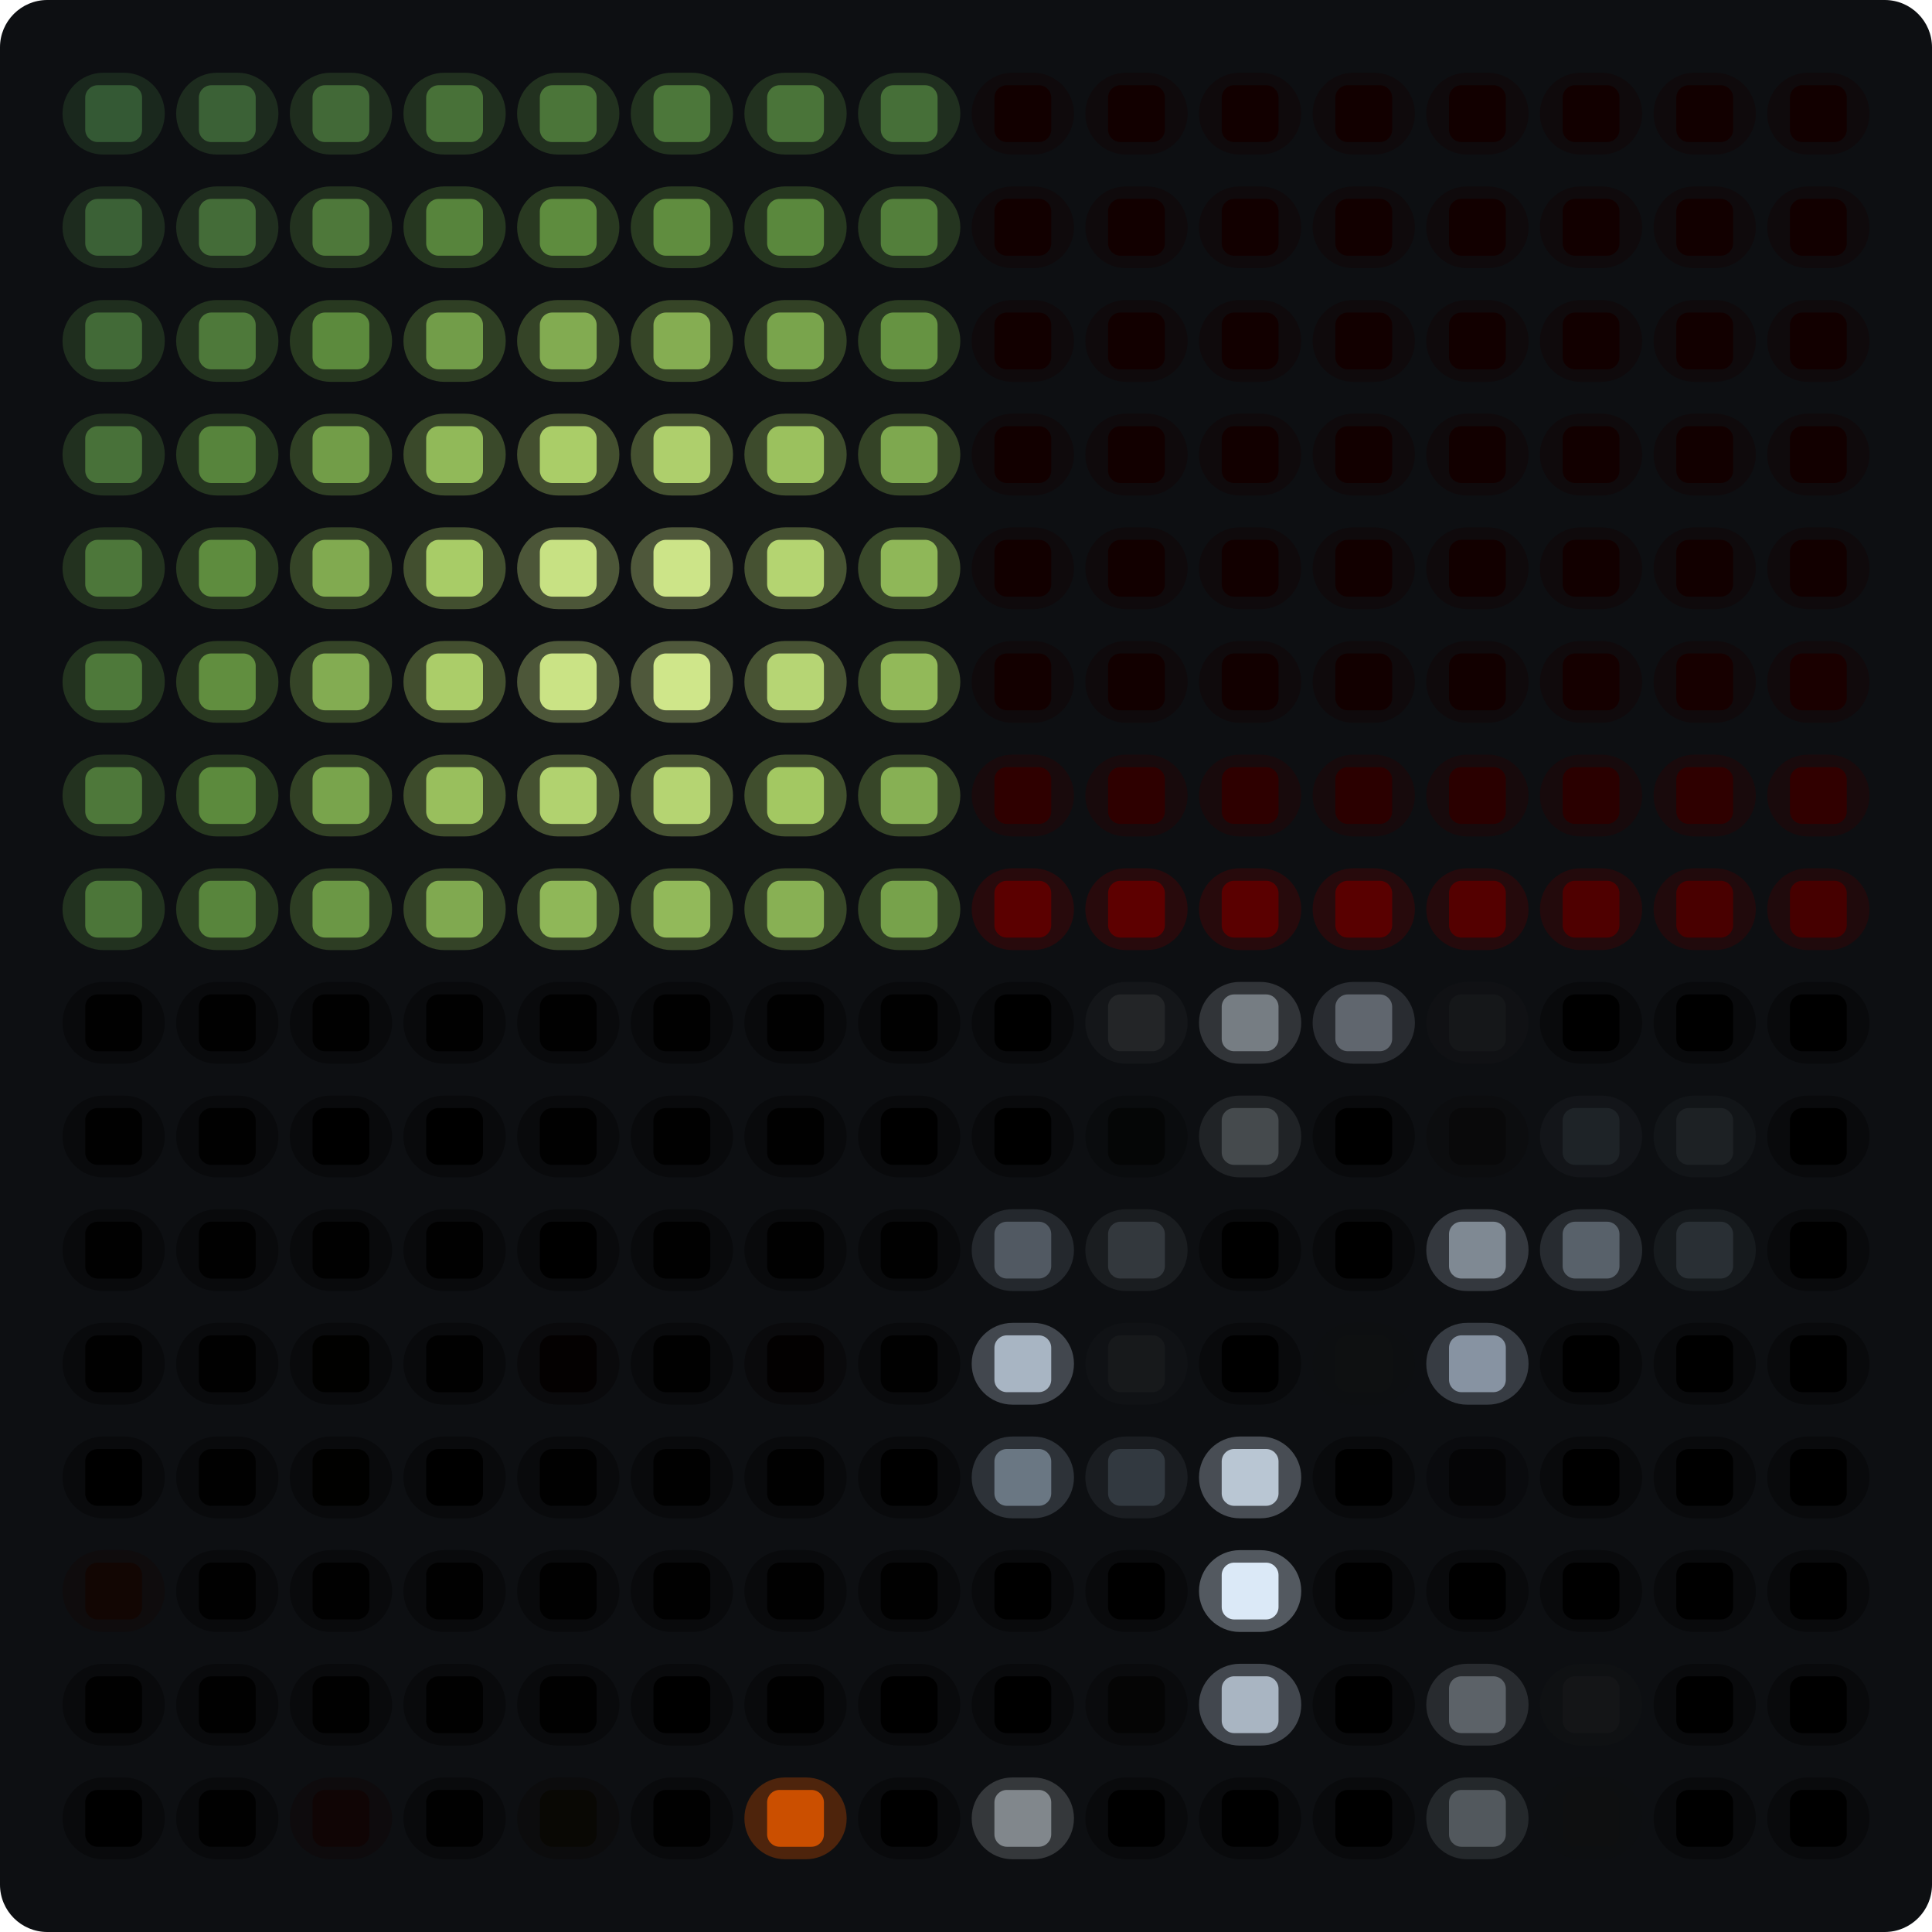
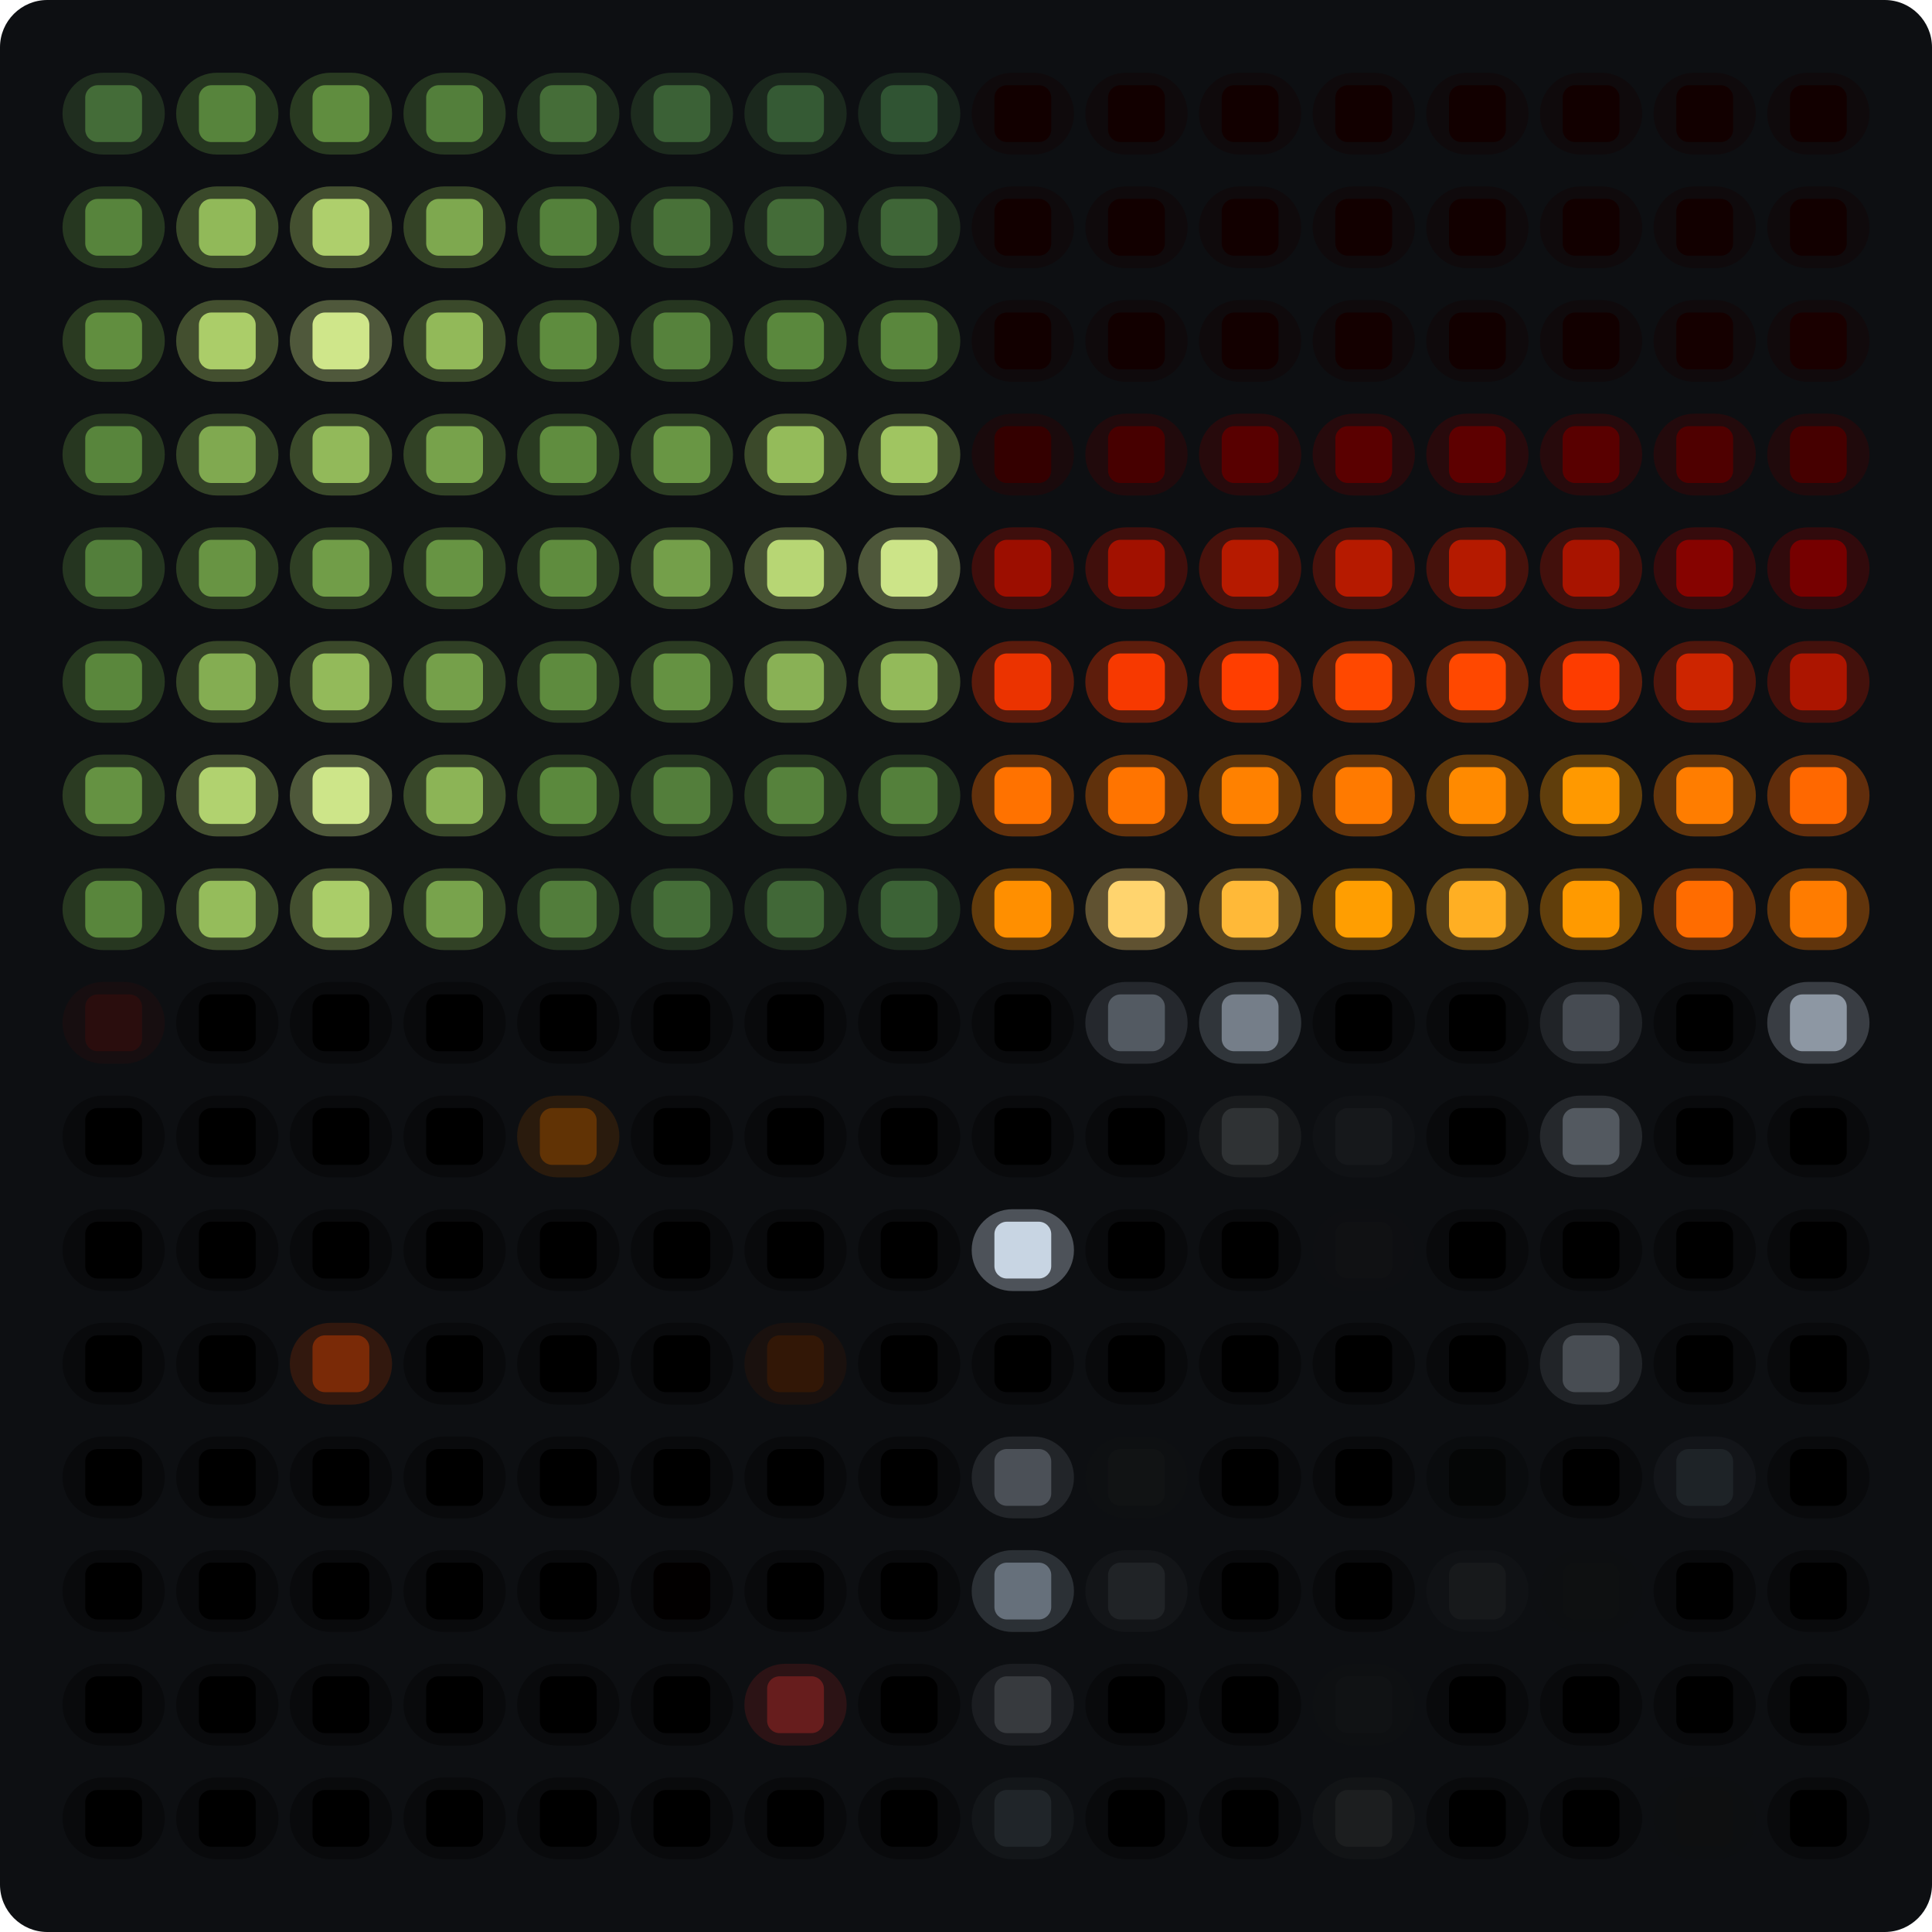
<svg xmlns="http://www.w3.org/2000/svg" viewBox="0 0 408 408" width="408" height="408" role="img" aria-label="Evaluated output from the Zones example graph">
  <rect width="408" height="408" rx="10" fill="#0d0f12" />
  <defs>
    <g id="lamp-12.00x12.00">
      <rect x="-4.80" y="-2.64" width="21.60" height="17.28" rx="8.64" fill-opacity="0.34" />
      <rect width="12.00" height="12.00" rx="2.64" />
    </g>
  </defs>
-   <use href="#lamp-12.00x12.00" x="18.00" y="18.00" fill="rgb(52,89,52)" />
-   <use href="#lamp-12.00x12.00" x="42.00" y="18.00" fill="rgb(59,97,54)" />
-   <use href="#lamp-12.00x12.00" x="66.00" y="18.00" fill="rgb(66,105,55)" />
-   <use href="#lamp-12.00x12.00" x="90.00" y="18.00" fill="rgb(72,113,56)" />
-   <use href="#lamp-12.00x12.00" x="114.00" y="18.00" fill="rgb(75,117,57)" />
-   <use href="#lamp-12.00x12.00" x="138.00" y="18.00" fill="rgb(76,119,58)" />
-   <use href="#lamp-12.00x12.00" x="162.00" y="18.00" fill="rgb(74,116,57)" />
-   <use href="#lamp-12.00x12.00" x="186.00" y="18.00" fill="rgb(70,111,56)" />
+   <use href="#lamp-12.00x12.00" x="18.00" y="18.00" fill="rgb(68,108,56)" />
+   <use href="#lamp-12.00x12.00" x="42.00" y="18.00" fill="rgb(87,132,60)" />
+   <use href="#lamp-12.00x12.00" x="66.00" y="18.00" fill="rgb(96,141,63)" />
+   <use href="#lamp-12.00x12.00" x="90.00" y="18.00" fill="rgb(83,127,59)" />
+   <use href="#lamp-12.00x12.00" x="114.00" y="18.00" fill="rgb(69,109,56)" />
+   <use href="#lamp-12.00x12.00" x="138.00" y="18.00" fill="rgb(59,97,54)" />
+   <use href="#lamp-12.00x12.00" x="162.00" y="18.00" fill="rgb(53,90,52)" />
+   <use href="#lamp-12.00x12.00" x="186.00" y="18.00" fill="rgb(48,84,51)" />
  <use href="#lamp-12.00x12.00" x="210.00" y="18.00" fill="rgb(18,0,0)" />
  <use href="#lamp-12.00x12.00" x="234.00" y="18.00" fill="rgb(18,0,0)" />
  <use href="#lamp-12.00x12.00" x="258.00" y="18.00" fill="rgb(18,0,0)" />
  <use href="#lamp-12.00x12.00" x="282.00" y="18.00" fill="rgb(18,0,0)" />
  <use href="#lamp-12.00x12.00" x="306.00" y="18.00" fill="rgb(18,0,0)" />
  <use href="#lamp-12.00x12.00" x="330.00" y="18.00" fill="rgb(18,0,0)" />
  <use href="#lamp-12.00x12.00" x="354.00" y="18.00" fill="rgb(18,0,0)" />
  <use href="#lamp-12.00x12.00" x="378.00" y="18.00" fill="rgb(18,0,0)" />
-   <use href="#lamp-12.00x12.00" x="18.00" y="42.00" fill="rgb(59,97,54)" />
-   <use href="#lamp-12.00x12.00" x="42.00" y="42.00" fill="rgb(68,108,56)" />
-   <use href="#lamp-12.00x12.00" x="66.00" y="42.00" fill="rgb(78,120,58)" />
-   <use href="#lamp-12.00x12.00" x="90.00" y="42.00" fill="rgb(87,132,60)" />
-   <use href="#lamp-12.00x12.00" x="114.00" y="42.00" fill="rgb(94,140,62)" />
-   <use href="#lamp-12.00x12.00" x="138.00" y="42.00" fill="rgb(96,141,63)" />
-   <use href="#lamp-12.00x12.00" x="162.00" y="42.00" fill="rgb(90,136,61)" />
-   <use href="#lamp-12.00x12.00" x="186.00" y="42.00" fill="rgb(83,127,59)" />
+   <use href="#lamp-12.00x12.00" x="18.00" y="42.00" fill="rgb(87,132,60)" />
+   <use href="#lamp-12.00x12.00" x="42.00" y="42.00" fill="rgb(145,185,89)" />
+   <use href="#lamp-12.00x12.00" x="66.00" y="42.00" fill="rgb(174,207,108)" />
+   <use href="#lamp-12.00x12.00" x="90.00" y="42.00" fill="rgb(126,168,79)" />
+   <use href="#lamp-12.00x12.00" x="114.00" y="42.00" fill="rgb(84,129,59)" />
+   <use href="#lamp-12.00x12.00" x="138.00" y="42.00" fill="rgb(72,113,56)" />
+   <use href="#lamp-12.00x12.00" x="162.00" y="42.00" fill="rgb(68,108,56)" />
+   <use href="#lamp-12.00x12.00" x="186.00" y="42.00" fill="rgb(63,102,55)" />
  <use href="#lamp-12.00x12.00" x="210.00" y="42.00" fill="rgb(18,0,0)" />
  <use href="#lamp-12.00x12.00" x="234.00" y="42.00" fill="rgb(18,0,0)" />
  <use href="#lamp-12.00x12.00" x="258.00" y="42.00" fill="rgb(18,0,0)" />
  <use href="#lamp-12.00x12.00" x="282.00" y="42.00" fill="rgb(18,0,0)" />
  <use href="#lamp-12.00x12.00" x="306.00" y="42.00" fill="rgb(18,0,0)" />
  <use href="#lamp-12.00x12.00" x="330.00" y="42.00" fill="rgb(18,0,0)" />
  <use href="#lamp-12.00x12.00" x="354.00" y="42.00" fill="rgb(18,0,0)" />
  <use href="#lamp-12.00x12.00" x="378.00" y="42.00" fill="rgb(18,0,0)" />
-   <use href="#lamp-12.00x12.00" x="18.00" y="66.00" fill="rgb(66,106,55)" />
-   <use href="#lamp-12.00x12.00" x="42.00" y="66.00" fill="rgb(78,121,58)" />
-   <use href="#lamp-12.00x12.00" x="66.00" y="66.00" fill="rgb(92,138,61)" />
-   <use href="#lamp-12.00x12.00" x="90.00" y="66.00" fill="rgb(114,157,73)" />
-   <use href="#lamp-12.00x12.00" x="114.00" y="66.00" fill="rgb(130,171,81)" />
-   <use href="#lamp-12.00x12.00" x="138.00" y="66.00" fill="rgb(133,173,82)" />
-   <use href="#lamp-12.00x12.00" x="162.00" y="66.00" fill="rgb(121,164,76)" />
-   <use href="#lamp-12.00x12.00" x="186.00" y="66.00" fill="rgb(102,147,66)" />
+   <use href="#lamp-12.00x12.00" x="18.00" y="66.00" fill="rgb(97,142,63)" />
+   <use href="#lamp-12.00x12.00" x="42.00" y="66.00" fill="rgb(171,205,105)" />
+   <use href="#lamp-12.00x12.00" x="66.00" y="66.00" fill="rgb(207,230,138)" />
+   <use href="#lamp-12.00x12.00" x="90.00" y="66.00" fill="rgb(146,185,89)" />
+   <use href="#lamp-12.00x12.00" x="114.00" y="66.00" fill="rgb(94,140,62)" />
+   <use href="#lamp-12.00x12.00" x="138.00" y="66.00" fill="rgb(86,130,60)" />
+   <use href="#lamp-12.00x12.00" x="162.00" y="66.00" fill="rgb(90,136,61)" />
+   <use href="#lamp-12.00x12.00" x="186.00" y="66.00" fill="rgb(90,135,61)" />
  <use href="#lamp-12.00x12.00" x="210.00" y="66.00" fill="rgb(18,0,0)" />
  <use href="#lamp-12.00x12.00" x="234.00" y="66.00" fill="rgb(18,0,0)" />
-   <use href="#lamp-12.00x12.00" x="258.00" y="66.00" fill="rgb(18,0,0)" />
-   <use href="#lamp-12.00x12.00" x="282.00" y="66.00" fill="rgb(18,0,0)" />
+   <use href="#lamp-12.00x12.00" x="258.00" y="66.00" fill="rgb(19,0,0)" />
+   <use href="#lamp-12.00x12.00" x="282.00" y="66.00" fill="rgb(20,0,0)" />
  <use href="#lamp-12.00x12.00" x="306.00" y="66.00" fill="rgb(18,0,0)" />
  <use href="#lamp-12.00x12.00" x="330.00" y="66.00" fill="rgb(18,0,0)" />
-   <use href="#lamp-12.00x12.00" x="354.00" y="66.00" fill="rgb(18,0,0)" />
-   <use href="#lamp-12.00x12.00" x="378.00" y="66.00" fill="rgb(18,0,0)" />
-   <use href="#lamp-12.00x12.00" x="18.00" y="90.00" fill="rgb(72,113,57)" />
-   <use href="#lamp-12.00x12.00" x="42.00" y="90.00" fill="rgb(87,132,60)" />
-   <use href="#lamp-12.00x12.00" x="66.00" y="90.00" fill="rgb(114,157,72)" />
-   <use href="#lamp-12.00x12.00" x="90.00" y="90.00" fill="rgb(145,185,89)" />
-   <use href="#lamp-12.00x12.00" x="114.00" y="90.00" fill="rgb(170,205,104)" />
-   <use href="#lamp-12.00x12.00" x="138.00" y="90.00" fill="rgb(174,207,108)" />
-   <use href="#lamp-12.00x12.00" x="162.00" y="90.00" fill="rgb(155,193,94)" />
-   <use href="#lamp-12.00x12.00" x="186.00" y="90.00" fill="rgb(126,168,79)" />
-   <use href="#lamp-12.00x12.00" x="210.00" y="90.00" fill="rgb(18,0,0)" />
-   <use href="#lamp-12.00x12.00" x="234.00" y="90.00" fill="rgb(18,0,0)" />
-   <use href="#lamp-12.00x12.00" x="258.00" y="90.00" fill="rgb(18,0,0)" />
-   <use href="#lamp-12.00x12.00" x="282.00" y="90.00" fill="rgb(18,0,0)" />
-   <use href="#lamp-12.00x12.00" x="306.00" y="90.00" fill="rgb(18,0,0)" />
-   <use href="#lamp-12.00x12.00" x="330.00" y="90.00" fill="rgb(18,0,0)" />
-   <use href="#lamp-12.00x12.00" x="354.00" y="90.00" fill="rgb(18,0,0)" />
-   <use href="#lamp-12.00x12.00" x="378.00" y="90.00" fill="rgb(18,0,0)" />
-   <use href="#lamp-12.00x12.00" x="18.00" y="114.00" fill="rgb(77,119,58)" />
-   <use href="#lamp-12.00x12.00" x="42.00" y="114.00" fill="rgb(94,140,62)" />
-   <use href="#lamp-12.00x12.00" x="66.00" y="114.00" fill="rgb(129,170,80)" />
-   <use href="#lamp-12.00x12.00" x="90.00" y="114.00" fill="rgb(168,204,103)" />
-   <use href="#lamp-12.00x12.00" x="114.00" y="114.00" fill="rgb(199,225,131)" />
-   <use href="#lamp-12.00x12.00" x="138.00" y="114.00" fill="rgb(204,228,136)" />
-   <use href="#lamp-12.00x12.00" x="162.00" y="114.00" fill="rgb(180,212,113)" />
-   <use href="#lamp-12.00x12.00" x="186.00" y="114.00" fill="rgb(143,183,88)" />
-   <use href="#lamp-12.00x12.00" x="210.00" y="114.00" fill="rgb(18,0,0)" />
-   <use href="#lamp-12.00x12.00" x="234.00" y="114.00" fill="rgb(18,0,0)" />
-   <use href="#lamp-12.00x12.00" x="258.00" y="114.00" fill="rgb(18,0,0)" />
-   <use href="#lamp-12.00x12.00" x="282.00" y="114.00" fill="rgb(18,0,0)" />
-   <use href="#lamp-12.00x12.00" x="306.00" y="114.00" fill="rgb(18,0,0)" />
-   <use href="#lamp-12.00x12.00" x="330.00" y="114.00" fill="rgb(18,0,0)" />
-   <use href="#lamp-12.00x12.00" x="354.00" y="114.00" fill="rgb(18,0,0)" />
-   <use href="#lamp-12.00x12.00" x="378.00" y="114.00" fill="rgb(18,0,0)" />
-   <use href="#lamp-12.00x12.00" x="18.00" y="138.00" fill="rgb(78,121,58)" />
-   <use href="#lamp-12.00x12.00" x="42.00" y="138.00" fill="rgb(97,142,63)" />
-   <use href="#lamp-12.00x12.00" x="66.00" y="138.00" fill="rgb(131,172,82)" />
-   <use href="#lamp-12.00x12.00" x="90.00" y="138.00" fill="rgb(171,205,105)" />
-   <use href="#lamp-12.00x12.00" x="114.00" y="138.00" fill="rgb(202,227,133)" />
-   <use href="#lamp-12.00x12.00" x="138.00" y="138.00" fill="rgb(207,230,138)" />
-   <use href="#lamp-12.00x12.00" x="162.00" y="138.00" fill="rgb(182,213,116)" />
-   <use href="#lamp-12.00x12.00" x="186.00" y="138.00" fill="rgb(146,185,89)" />
-   <use href="#lamp-12.00x12.00" x="210.00" y="138.00" fill="rgb(19,0,0)" />
-   <use href="#lamp-12.00x12.00" x="234.00" y="138.00" fill="rgb(18,0,0)" />
-   <use href="#lamp-12.00x12.00" x="258.00" y="138.00" fill="rgb(18,0,0)" />
-   <use href="#lamp-12.00x12.00" x="282.00" y="138.00" fill="rgb(18,0,0)" />
-   <use href="#lamp-12.00x12.00" x="306.00" y="138.00" fill="rgb(18,0,0)" />
-   <use href="#lamp-12.00x12.00" x="330.00" y="138.00" fill="rgb(21,0,0)" />
-   <use href="#lamp-12.00x12.00" x="354.00" y="138.00" fill="rgb(23,0,0)" />
-   <use href="#lamp-12.00x12.00" x="378.00" y="138.00" fill="rgb(26,0,0)" />
-   <use href="#lamp-12.00x12.00" x="18.00" y="162.00" fill="rgb(78,120,58)" />
-   <use href="#lamp-12.00x12.00" x="42.00" y="162.00" fill="rgb(92,138,61)" />
-   <use href="#lamp-12.00x12.00" x="66.00" y="162.00" fill="rgb(121,164,76)" />
-   <use href="#lamp-12.00x12.00" x="90.00" y="162.00" fill="rgb(153,191,93)" />
-   <use href="#lamp-12.00x12.00" x="114.00" y="162.00" fill="rgb(177,210,111)" />
-   <use href="#lamp-12.00x12.00" x="138.00" y="162.00" fill="rgb(181,212,114)" />
-   <use href="#lamp-12.00x12.00" x="162.00" y="162.00" fill="rgb(163,200,98)" />
-   <use href="#lamp-12.00x12.00" x="186.00" y="162.00" fill="rgb(135,176,84)" />
-   <use href="#lamp-12.00x12.00" x="210.00" y="162.00" fill="rgb(47,0,0)" />
-   <use href="#lamp-12.00x12.00" x="234.00" y="162.00" fill="rgb(46,0,0)" />
-   <use href="#lamp-12.00x12.00" x="258.00" y="162.00" fill="rgb(46,0,0)" />
-   <use href="#lamp-12.00x12.00" x="282.00" y="162.00" fill="rgb(43,0,0)" />
-   <use href="#lamp-12.00x12.00" x="306.00" y="162.00" fill="rgb(42,0,0)" />
-   <use href="#lamp-12.00x12.00" x="330.00" y="162.00" fill="rgb(42,0,0)" />
-   <use href="#lamp-12.00x12.00" x="354.00" y="162.00" fill="rgb(47,0,0)" />
-   <use href="#lamp-12.00x12.00" x="378.00" y="162.00" fill="rgb(49,0,0)" />
-   <use href="#lamp-12.00x12.00" x="18.00" y="186.00" fill="rgb(76,118,57)" />
-   <use href="#lamp-12.00x12.00" x="42.00" y="186.00" fill="rgb(88,133,60)" />
-   <use href="#lamp-12.00x12.00" x="66.00" y="186.00" fill="rgb(107,151,69)" />
-   <use href="#lamp-12.00x12.00" x="90.00" y="186.00" fill="rgb(128,169,80)" />
-   <use href="#lamp-12.00x12.00" x="114.00" y="186.00" fill="rgb(143,183,88)" />
-   <use href="#lamp-12.00x12.00" x="138.00" y="186.00" fill="rgb(146,185,90)" />
-   <use href="#lamp-12.00x12.00" x="162.00" y="186.00" fill="rgb(136,176,84)" />
-   <use href="#lamp-12.00x12.00" x="186.00" y="186.00" fill="rgb(119,162,75)" />
-   <use href="#lamp-12.00x12.00" x="210.00" y="186.00" fill="rgb(91,0,0)" />
-   <use href="#lamp-12.00x12.00" x="234.00" y="186.00" fill="rgb(93,0,0)" />
-   <use href="#lamp-12.00x12.00" x="258.00" y="186.00" fill="rgb(90,0,0)" />
-   <use href="#lamp-12.00x12.00" x="282.00" y="186.00" fill="rgb(89,0,0)" />
-   <use href="#lamp-12.00x12.00" x="306.00" y="186.00" fill="rgb(84,0,0)" />
-   <use href="#lamp-12.00x12.00" x="330.00" y="186.00" fill="rgb(79,0,0)" />
-   <use href="#lamp-12.00x12.00" x="354.00" y="186.00" fill="rgb(73,0,0)" />
-   <use href="#lamp-12.00x12.00" x="378.00" y="186.00" fill="rgb(70,0,0)" />
-   <use href="#lamp-12.00x12.00" x="18.00" y="210.00" fill="rgb(1,1,1)" />
-   <use href="#lamp-12.00x12.00" x="42.00" y="210.00" fill="rgb(1,1,1)" />
-   <use href="#lamp-12.00x12.00" x="66.00" y="210.00" fill="rgb(1,1,1)" />
-   <use href="#lamp-12.00x12.00" x="90.00" y="210.00" fill="rgb(1,1,1)" />
-   <use href="#lamp-12.00x12.00" x="114.00" y="210.00" fill="rgb(1,1,1)" />
-   <use href="#lamp-12.00x12.00" x="138.00" y="210.00" fill="rgb(1,1,1)" />
-   <use href="#lamp-12.00x12.00" x="162.00" y="210.00" fill="rgb(1,1,1)" />
-   <use href="#lamp-12.00x12.00" x="186.00" y="210.00" fill="rgb(1,1,1)" />
+   <use href="#lamp-12.00x12.00" x="354.00" y="66.00" fill="rgb(21,0,0)" />
+   <use href="#lamp-12.00x12.00" x="378.00" y="66.00" fill="rgb(26,0,0)" />
+   <use href="#lamp-12.00x12.00" x="18.00" y="90.00" fill="rgb(88,133,60)" />
+   <use href="#lamp-12.00x12.00" x="42.00" y="90.00" fill="rgb(128,169,80)" />
+   <use href="#lamp-12.00x12.00" x="66.00" y="90.00" fill="rgb(146,185,90)" />
+   <use href="#lamp-12.00x12.00" x="90.00" y="90.00" fill="rgb(119,162,75)" />
+   <use href="#lamp-12.00x12.00" x="114.00" y="90.00" fill="rgb(96,141,63)" />
+   <use href="#lamp-12.00x12.00" x="138.00" y="90.00" fill="rgb(105,150,68)" />
+   <use href="#lamp-12.00x12.00" x="162.00" y="90.00" fill="rgb(148,187,90)" />
+   <use href="#lamp-12.00x12.00" x="186.00" y="90.00" fill="rgb(160,197,97)" />
+   <use href="#lamp-12.00x12.00" x="210.00" y="90.00" fill="rgb(52,0,0)" />
+   <use href="#lamp-12.00x12.00" x="234.00" y="90.00" fill="rgb(71,0,0)" />
+   <use href="#lamp-12.00x12.00" x="258.00" y="90.00" fill="rgb(88,0,0)" />
+   <use href="#lamp-12.00x12.00" x="282.00" y="90.00" fill="rgb(90,0,0)" />
+   <use href="#lamp-12.00x12.00" x="306.00" y="90.00" fill="rgb(93,0,0)" />
+   <use href="#lamp-12.00x12.00" x="330.00" y="90.00" fill="rgb(89,0,0)" />
+   <use href="#lamp-12.00x12.00" x="354.00" y="90.00" fill="rgb(79,0,0)" />
+   <use href="#lamp-12.00x12.00" x="378.00" y="90.00" fill="rgb(70,0,0)" />
+   <use href="#lamp-12.00x12.00" x="18.00" y="114.00" fill="rgb(83,127,59)" />
+   <use href="#lamp-12.00x12.00" x="42.00" y="114.00" fill="rgb(104,148,67)" />
+   <use href="#lamp-12.00x12.00" x="66.00" y="114.00" fill="rgb(113,157,72)" />
+   <use href="#lamp-12.00x12.00" x="90.00" y="114.00" fill="rgb(103,148,67)" />
+   <use href="#lamp-12.00x12.00" x="114.00" y="114.00" fill="rgb(95,140,62)" />
+   <use href="#lamp-12.00x12.00" x="138.00" y="114.00" fill="rgb(116,159,74)" />
+   <use href="#lamp-12.00x12.00" x="162.00" y="114.00" fill="rgb(183,214,116)" />
+   <use href="#lamp-12.00x12.00" x="186.00" y="114.00" fill="rgb(204,228,136)" />
+   <use href="#lamp-12.00x12.00" x="210.00" y="114.00" fill="rgb(156,14,0)" />
+   <use href="#lamp-12.00x12.00" x="234.00" y="114.00" fill="rgb(162,17,0)" />
+   <use href="#lamp-12.00x12.00" x="258.00" y="114.00" fill="rgb(182,26,0)" />
+   <use href="#lamp-12.00x12.00" x="282.00" y="114.00" fill="rgb(182,26,0)" />
+   <use href="#lamp-12.00x12.00" x="306.00" y="114.00" fill="rgb(181,26,0)" />
+   <use href="#lamp-12.00x12.00" x="330.00" y="114.00" fill="rgb(168,20,0)" />
+   <use href="#lamp-12.00x12.00" x="354.00" y="114.00" fill="rgb(134,3,0)" />
+   <use href="#lamp-12.00x12.00" x="378.00" y="114.00" fill="rgb(118,0,0)" />
+   <use href="#lamp-12.00x12.00" x="18.00" y="138.00" fill="rgb(90,135,60)" />
+   <use href="#lamp-12.00x12.00" x="42.00" y="138.00" fill="rgb(132,173,82)" />
+   <use href="#lamp-12.00x12.00" x="66.00" y="138.00" fill="rgb(147,186,90)" />
+   <use href="#lamp-12.00x12.00" x="90.00" y="138.00" fill="rgb(117,160,74)" />
+   <use href="#lamp-12.00x12.00" x="114.00" y="138.00" fill="rgb(94,139,62)" />
+   <use href="#lamp-12.00x12.00" x="138.00" y="138.00" fill="rgb(101,146,66)" />
+   <use href="#lamp-12.00x12.00" x="162.00" y="138.00" fill="rgb(137,177,85)" />
+   <use href="#lamp-12.00x12.00" x="186.00" y="138.00" fill="rgb(147,186,90)" />
+   <use href="#lamp-12.00x12.00" x="210.00" y="138.00" fill="rgb(235,51,0)" />
+   <use href="#lamp-12.00x12.00" x="234.00" y="138.00" fill="rgb(247,57,0)" />
+   <use href="#lamp-12.00x12.00" x="258.00" y="138.00" fill="rgb(255,62,0)" />
+   <use href="#lamp-12.00x12.00" x="282.00" y="138.00" fill="rgb(255,72,0)" />
+   <use href="#lamp-12.00x12.00" x="306.00" y="138.00" fill="rgb(255,72,0)" />
+   <use href="#lamp-12.00x12.00" x="330.00" y="138.00" fill="rgb(253,60,0)" />
+   <use href="#lamp-12.00x12.00" x="354.00" y="138.00" fill="rgb(205,37,0)" />
+   <use href="#lamp-12.00x12.00" x="378.00" y="138.00" fill="rgb(172,21,0)" />
+   <use href="#lamp-12.00x12.00" x="18.00" y="162.00" fill="rgb(101,146,66)" />
+   <use href="#lamp-12.00x12.00" x="42.00" y="162.00" fill="rgb(177,210,111)" />
+   <use href="#lamp-12.00x12.00" x="66.00" y="162.00" fill="rgb(205,229,137)" />
+   <use href="#lamp-12.00x12.00" x="90.00" y="162.00" fill="rgb(140,180,86)" />
+   <use href="#lamp-12.00x12.00" x="114.00" y="162.00" fill="rgb(91,137,61)" />
+   <use href="#lamp-12.00x12.00" x="138.00" y="162.00" fill="rgb(83,126,59)" />
+   <use href="#lamp-12.00x12.00" x="162.00" y="162.00" fill="rgb(86,130,60)" />
+   <use href="#lamp-12.00x12.00" x="186.00" y="162.00" fill="rgb(84,128,59)" />
+   <use href="#lamp-12.00x12.00" x="210.00" y="162.00" fill="rgb(255,114,0)" />
+   <use href="#lamp-12.00x12.00" x="234.00" y="162.00" fill="rgb(255,116,0)" />
+   <use href="#lamp-12.00x12.00" x="258.00" y="162.00" fill="rgb(255,129,0)" />
+   <use href="#lamp-12.00x12.00" x="282.00" y="162.00" fill="rgb(255,122,0)" />
+   <use href="#lamp-12.00x12.00" x="306.00" y="162.00" fill="rgb(255,138,0)" />
+   <use href="#lamp-12.00x12.00" x="330.00" y="162.00" fill="rgb(255,153,0)" />
+   <use href="#lamp-12.00x12.00" x="354.00" y="162.00" fill="rgb(255,125,0)" />
+   <use href="#lamp-12.00x12.00" x="378.00" y="162.00" fill="rgb(255,104,0)" />
+   <use href="#lamp-12.00x12.00" x="18.00" y="186.00" fill="rgb(89,134,60)" />
+   <use href="#lamp-12.00x12.00" x="42.00" y="186.00" fill="rgb(149,188,91)" />
+   <use href="#lamp-12.00x12.00" x="66.00" y="186.00" fill="rgb(170,205,105)" />
+   <use href="#lamp-12.00x12.00" x="90.00" y="186.00" fill="rgb(120,163,76)" />
+   <use href="#lamp-12.00x12.00" x="114.00" y="186.00" fill="rgb(82,125,59)" />
+   <use href="#lamp-12.00x12.00" x="138.00" y="186.00" fill="rgb(69,110,56)" />
+   <use href="#lamp-12.00x12.00" x="162.00" y="186.00" fill="rgb(65,104,55)" />
+   <use href="#lamp-12.00x12.00" x="186.00" y="186.00" fill="rgb(60,99,54)" />
+   <use href="#lamp-12.00x12.00" x="210.00" y="186.00" fill="rgb(255,143,0)" />
+   <use href="#lamp-12.00x12.00" x="234.00" y="186.00" fill="rgb(255,212,110)" />
+   <use href="#lamp-12.00x12.00" x="258.00" y="186.00" fill="rgb(255,185,56)" />
+   <use href="#lamp-12.00x12.00" x="282.00" y="186.00" fill="rgb(255,158,1)" />
+   <use href="#lamp-12.00x12.00" x="306.00" y="186.00" fill="rgb(255,175,35)" />
+   <use href="#lamp-12.00x12.00" x="330.00" y="186.00" fill="rgb(255,154,0)" />
+   <use href="#lamp-12.00x12.00" x="354.00" y="186.00" fill="rgb(255,108,0)" />
+   <use href="#lamp-12.00x12.00" x="378.00" y="186.00" fill="rgb(255,124,0)" />
+   <use href="#lamp-12.00x12.00" x="18.00" y="210.00" fill="rgb(42,13,13)" />
+   <use href="#lamp-12.00x12.00" x="42.00" y="210.00" fill="rgb(0,0,0)" />
+   <use href="#lamp-12.00x12.00" x="66.00" y="210.00" fill="rgb(0,0,0)" />
+   <use href="#lamp-12.00x12.00" x="90.00" y="210.00" fill="rgb(0,0,0)" />
+   <use href="#lamp-12.00x12.00" x="114.00" y="210.00" fill="rgb(0,0,0)" />
+   <use href="#lamp-12.00x12.00" x="138.00" y="210.00" fill="rgb(0,0,0)" />
+   <use href="#lamp-12.00x12.00" x="162.00" y="210.00" fill="rgb(0,0,0)" />
+   <use href="#lamp-12.00x12.00" x="186.00" y="210.00" fill="rgb(0,0,0)" />
  <use href="#lamp-12.00x12.00" x="210.00" y="210.00" fill="rgb(0,0,0)" />
-   <use href="#lamp-12.00x12.00" x="234.00" y="210.00" fill="rgb(35,37,39)" />
-   <use href="#lamp-12.00x12.00" x="258.00" y="210.00" fill="rgb(118,125,131)" />
-   <use href="#lamp-12.00x12.00" x="282.00" y="210.00" fill="rgb(96,102,110)" />
-   <use href="#lamp-12.00x12.00" x="306.00" y="210.00" fill="rgb(21,23,25)" />
-   <use href="#lamp-12.00x12.00" x="330.00" y="210.00" fill="rgb(0,0,0)" />
+   <use href="#lamp-12.00x12.00" x="234.00" y="210.00" fill="rgb(83,90,98)" />
+   <use href="#lamp-12.00x12.00" x="258.00" y="210.00" fill="rgb(117,126,137)" />
+   <use href="#lamp-12.00x12.00" x="282.00" y="210.00" fill="rgb(0,0,0)" />
+   <use href="#lamp-12.00x12.00" x="306.00" y="210.00" fill="rgb(0,0,0)" />
+   <use href="#lamp-12.00x12.00" x="330.00" y="210.00" fill="rgb(70,75,82)" />
  <use href="#lamp-12.00x12.00" x="354.00" y="210.00" fill="rgb(0,0,0)" />
-   <use href="#lamp-12.00x12.00" x="378.00" y="210.00" fill="rgb(0,0,0)" />
-   <use href="#lamp-12.00x12.00" x="18.00" y="234.00" fill="rgb(1,1,1)" />
-   <use href="#lamp-12.00x12.00" x="42.00" y="234.00" fill="rgb(1,1,1)" />
+   <use href="#lamp-12.00x12.00" x="378.00" y="210.00" fill="rgb(141,151,163)" />
+   <use href="#lamp-12.00x12.00" x="18.00" y="234.00" fill="rgb(0,0,0)" />
+   <use href="#lamp-12.00x12.00" x="42.00" y="234.00" fill="rgb(0,0,0)" />
  <use href="#lamp-12.00x12.00" x="66.00" y="234.00" fill="rgb(0,0,0)" />
  <use href="#lamp-12.00x12.00" x="90.00" y="234.00" fill="rgb(0,0,0)" />
-   <use href="#lamp-12.00x12.00" x="114.00" y="234.00" fill="rgb(1,1,1)" />
-   <use href="#lamp-12.00x12.00" x="138.00" y="234.00" fill="rgb(1,1,1)" />
-   <use href="#lamp-12.00x12.00" x="162.00" y="234.00" fill="rgb(1,1,1)" />
+   <use href="#lamp-12.00x12.00" x="114.00" y="234.00" fill="rgb(97,51,5)" />
+   <use href="#lamp-12.00x12.00" x="138.00" y="234.00" fill="rgb(0,0,0)" />
+   <use href="#lamp-12.00x12.00" x="162.00" y="234.00" fill="rgb(0,0,0)" />
  <use href="#lamp-12.00x12.00" x="186.00" y="234.00" fill="rgb(0,0,0)" />
  <use href="#lamp-12.00x12.00" x="210.00" y="234.00" fill="rgb(0,0,0)" />
-   <use href="#lamp-12.00x12.00" x="234.00" y="234.00" fill="rgb(5,6,6)" />
-   <use href="#lamp-12.00x12.00" x="258.00" y="234.00" fill="rgb(69,74,77)" />
-   <use href="#lamp-12.00x12.00" x="282.00" y="234.00" fill="rgb(0,0,0)" />
-   <use href="#lamp-12.00x12.00" x="306.00" y="234.00" fill="rgb(9,9,10)" />
-   <use href="#lamp-12.00x12.00" x="330.00" y="234.00" fill="rgb(30,35,39)" />
-   <use href="#lamp-12.00x12.00" x="354.00" y="234.00" fill="rgb(29,33,36)" />
+   <use href="#lamp-12.00x12.00" x="234.00" y="234.00" fill="rgb(0,0,0)" />
+   <use href="#lamp-12.00x12.00" x="258.00" y="234.00" fill="rgb(47,50,52)" />
+   <use href="#lamp-12.00x12.00" x="282.00" y="234.00" fill="rgb(22,24,27)" />
+   <use href="#lamp-12.00x12.00" x="306.00" y="234.00" fill="rgb(0,0,0)" />
+   <use href="#lamp-12.00x12.00" x="330.00" y="234.00" fill="rgb(83,89,96)" />
+   <use href="#lamp-12.00x12.00" x="354.00" y="234.00" fill="rgb(0,0,0)" />
  <use href="#lamp-12.00x12.00" x="378.00" y="234.00" fill="rgb(0,0,0)" />
-   <use href="#lamp-12.00x12.00" x="18.00" y="258.00" fill="rgb(1,1,1)" />
-   <use href="#lamp-12.00x12.00" x="42.00" y="258.00" fill="rgb(1,1,1)" />
-   <use href="#lamp-12.00x12.00" x="66.00" y="258.00" fill="rgb(1,1,1)" />
-   <use href="#lamp-12.00x12.00" x="90.00" y="258.00" fill="rgb(1,1,1)" />
+   <use href="#lamp-12.00x12.00" x="18.00" y="258.00" fill="rgb(0,0,0)" />
+   <use href="#lamp-12.00x12.00" x="42.00" y="258.00" fill="rgb(0,0,0)" />
+   <use href="#lamp-12.00x12.00" x="66.00" y="258.00" fill="rgb(0,0,0)" />
+   <use href="#lamp-12.00x12.00" x="90.00" y="258.00" fill="rgb(0,0,0)" />
  <use href="#lamp-12.00x12.00" x="114.00" y="258.00" fill="rgb(0,0,0)" />
-   <use href="#lamp-12.00x12.00" x="138.00" y="258.00" fill="rgb(1,1,1)" />
-   <use href="#lamp-12.00x12.00" x="162.00" y="258.00" fill="rgb(1,1,1)" />
-   <use href="#lamp-12.00x12.00" x="186.00" y="258.00" fill="rgb(1,1,1)" />
-   <use href="#lamp-12.00x12.00" x="210.00" y="258.00" fill="rgb(81,89,98)" />
-   <use href="#lamp-12.00x12.00" x="234.00" y="258.00" fill="rgb(51,56,61)" />
+   <use href="#lamp-12.00x12.00" x="138.00" y="258.00" fill="rgb(0,0,0)" />
+   <use href="#lamp-12.00x12.00" x="162.00" y="258.00" fill="rgb(0,0,0)" />
+   <use href="#lamp-12.00x12.00" x="186.00" y="258.00" fill="rgb(0,0,0)" />
+   <use href="#lamp-12.00x12.00" x="210.00" y="258.00" fill="rgb(200,213,227)" />
+   <use href="#lamp-12.00x12.00" x="234.00" y="258.00" fill="rgb(0,0,0)" />
  <use href="#lamp-12.00x12.00" x="258.00" y="258.00" fill="rgb(0,0,0)" />
-   <use href="#lamp-12.00x12.00" x="282.00" y="258.00" fill="rgb(0,0,0)" />
-   <use href="#lamp-12.00x12.00" x="306.00" y="258.00" fill="rgb(127,137,147)" />
-   <use href="#lamp-12.00x12.00" x="330.00" y="258.00" fill="rgb(88,97,106)" />
-   <use href="#lamp-12.00x12.00" x="354.00" y="258.00" fill="rgb(41,47,52)" />
+   <use href="#lamp-12.00x12.00" x="282.00" y="258.00" fill="rgb(16,17,19)" />
+   <use href="#lamp-12.00x12.00" x="306.00" y="258.00" fill="rgb(0,0,0)" />
+   <use href="#lamp-12.00x12.00" x="330.00" y="258.00" fill="rgb(0,0,0)" />
+   <use href="#lamp-12.00x12.00" x="354.00" y="258.00" fill="rgb(0,0,0)" />
  <use href="#lamp-12.00x12.00" x="378.00" y="258.00" fill="rgb(0,0,0)" />
-   <use href="#lamp-12.00x12.00" x="18.00" y="282.00" fill="rgb(1,1,1)" />
-   <use href="#lamp-12.00x12.00" x="42.00" y="282.00" fill="rgb(1,1,1)" />
-   <use href="#lamp-12.00x12.00" x="66.00" y="282.00" fill="rgb(1,1,0)" />
-   <use href="#lamp-12.00x12.00" x="90.00" y="282.00" fill="rgb(1,1,1)" />
-   <use href="#lamp-12.00x12.00" x="114.00" y="282.00" fill="rgb(4,1,1)" />
-   <use href="#lamp-12.00x12.00" x="138.00" y="282.00" fill="rgb(1,1,1)" />
-   <use href="#lamp-12.00x12.00" x="162.00" y="282.00" fill="rgb(3,1,1)" />
-   <use href="#lamp-12.00x12.00" x="186.00" y="282.00" fill="rgb(1,1,1)" />
-   <use href="#lamp-12.00x12.00" x="210.00" y="282.00" fill="rgb(168,181,195)" />
-   <use href="#lamp-12.00x12.00" x="234.00" y="282.00" fill="rgb(23,25,27)" />
+   <use href="#lamp-12.00x12.00" x="18.00" y="282.00" fill="rgb(0,0,0)" />
+   <use href="#lamp-12.00x12.00" x="42.00" y="282.00" fill="rgb(0,0,0)" />
+   <use href="#lamp-12.00x12.00" x="66.00" y="282.00" fill="rgb(122,42,7)" />
+   <use href="#lamp-12.00x12.00" x="90.00" y="282.00" fill="rgb(0,0,0)" />
+   <use href="#lamp-12.00x12.00" x="114.00" y="282.00" fill="rgb(0,0,0)" />
+   <use href="#lamp-12.00x12.00" x="138.00" y="282.00" fill="rgb(0,0,0)" />
+   <use href="#lamp-12.00x12.00" x="162.00" y="282.00" fill="rgb(50,23,6)" />
+   <use href="#lamp-12.00x12.00" x="186.00" y="282.00" fill="rgb(0,0,0)" />
+   <use href="#lamp-12.00x12.00" x="210.00" y="282.00" fill="rgb(0,0,0)" />
+   <use href="#lamp-12.00x12.00" x="234.00" y="282.00" fill="rgb(0,0,0)" />
  <use href="#lamp-12.00x12.00" x="258.00" y="282.00" fill="rgb(0,0,0)" />
-   <use href="#lamp-12.00x12.00" x="282.00" y="282.00" fill="rgb(14,16,17)" />
-   <use href="#lamp-12.00x12.00" x="306.00" y="282.00" fill="rgb(135,147,162)" />
-   <use href="#lamp-12.00x12.00" x="330.00" y="282.00" fill="rgb(0,0,0)" />
+   <use href="#lamp-12.00x12.00" x="282.00" y="282.00" fill="rgb(0,0,0)" />
+   <use href="#lamp-12.00x12.00" x="306.00" y="282.00" fill="rgb(0,0,0)" />
+   <use href="#lamp-12.00x12.00" x="330.00" y="282.00" fill="rgb(72,77,83)" />
  <use href="#lamp-12.00x12.00" x="354.00" y="282.00" fill="rgb(0,0,0)" />
  <use href="#lamp-12.00x12.00" x="378.00" y="282.00" fill="rgb(0,0,0)" />
  <use href="#lamp-12.00x12.00" x="18.00" y="306.00" fill="rgb(0,0,0)" />
-   <use href="#lamp-12.00x12.00" x="42.00" y="306.00" fill="rgb(1,1,1)" />
-   <use href="#lamp-12.00x12.00" x="66.00" y="306.00" fill="rgb(1,1,0)" />
+   <use href="#lamp-12.00x12.00" x="42.00" y="306.00" fill="rgb(0,0,0)" />
+   <use href="#lamp-12.00x12.00" x="66.00" y="306.00" fill="rgb(0,0,0)" />
  <use href="#lamp-12.00x12.00" x="90.00" y="306.00" fill="rgb(0,0,0)" />
-   <use href="#lamp-12.00x12.00" x="114.00" y="306.00" fill="rgb(1,1,1)" />
-   <use href="#lamp-12.00x12.00" x="138.00" y="306.00" fill="rgb(1,1,1)" />
-   <use href="#lamp-12.00x12.00" x="162.00" y="306.00" fill="rgb(1,1,1)" />
+   <use href="#lamp-12.00x12.00" x="114.00" y="306.00" fill="rgb(0,0,0)" />
+   <use href="#lamp-12.00x12.00" x="138.00" y="306.00" fill="rgb(0,0,0)" />
+   <use href="#lamp-12.00x12.00" x="162.00" y="306.00" fill="rgb(0,0,0)" />
  <use href="#lamp-12.00x12.00" x="186.00" y="306.00" fill="rgb(0,0,0)" />
-   <use href="#lamp-12.00x12.00" x="210.00" y="306.00" fill="rgb(106,119,131)" />
-   <use href="#lamp-12.00x12.00" x="234.00" y="306.00" fill="rgb(50,57,64)" />
-   <use href="#lamp-12.00x12.00" x="258.00" y="306.00" fill="rgb(185,198,211)" />
+   <use href="#lamp-12.00x12.00" x="210.00" y="306.00" fill="rgb(75,80,87)" />
+   <use href="#lamp-12.00x12.00" x="234.00" y="306.00" fill="rgb(17,19,20)" />
+   <use href="#lamp-12.00x12.00" x="258.00" y="306.00" fill="rgb(0,0,0)" />
  <use href="#lamp-12.00x12.00" x="282.00" y="306.00" fill="rgb(0,0,0)" />
-   <use href="#lamp-12.00x12.00" x="306.00" y="306.00" fill="rgb(5,5,6)" />
+   <use href="#lamp-12.00x12.00" x="306.00" y="306.00" fill="rgb(5,6,6)" />
  <use href="#lamp-12.00x12.00" x="330.00" y="306.00" fill="rgb(0,0,0)" />
-   <use href="#lamp-12.00x12.00" x="354.00" y="306.00" fill="rgb(0,0,0)" />
+   <use href="#lamp-12.00x12.00" x="354.00" y="306.00" fill="rgb(30,35,39)" />
  <use href="#lamp-12.00x12.00" x="378.00" y="306.00" fill="rgb(0,0,0)" />
-   <use href="#lamp-12.00x12.00" x="18.00" y="330.00" fill="rgb(18,6,3)" />
-   <use href="#lamp-12.00x12.00" x="42.00" y="330.00" fill="rgb(1,1,1)" />
-   <use href="#lamp-12.00x12.00" x="66.00" y="330.00" fill="rgb(1,1,1)" />
-   <use href="#lamp-12.00x12.00" x="90.00" y="330.00" fill="rgb(1,1,1)" />
-   <use href="#lamp-12.00x12.00" x="114.00" y="330.00" fill="rgb(1,1,1)" />
-   <use href="#lamp-12.00x12.00" x="138.00" y="330.00" fill="rgb(1,1,1)" />
-   <use href="#lamp-12.00x12.00" x="162.00" y="330.00" fill="rgb(1,1,1)" />
-   <use href="#lamp-12.00x12.00" x="186.00" y="330.00" fill="rgb(1,1,1)" />
-   <use href="#lamp-12.00x12.00" x="210.00" y="330.00" fill="rgb(0,0,0)" />
-   <use href="#lamp-12.00x12.00" x="234.00" y="330.00" fill="rgb(0,0,0)" />
-   <use href="#lamp-12.00x12.00" x="258.00" y="330.00" fill="rgb(219,233,247)" />
+   <use href="#lamp-12.00x12.00" x="18.00" y="330.00" fill="rgb(0,0,0)" />
+   <use href="#lamp-12.00x12.00" x="42.00" y="330.00" fill="rgb(0,0,0)" />
+   <use href="#lamp-12.00x12.00" x="66.00" y="330.00" fill="rgb(0,0,0)" />
+   <use href="#lamp-12.00x12.00" x="90.00" y="330.00" fill="rgb(0,0,0)" />
+   <use href="#lamp-12.00x12.00" x="114.00" y="330.00" fill="rgb(0,0,0)" />
+   <use href="#lamp-12.00x12.00" x="138.00" y="330.00" fill="rgb(2,0,0)" />
+   <use href="#lamp-12.00x12.00" x="162.00" y="330.00" fill="rgb(0,0,0)" />
+   <use href="#lamp-12.00x12.00" x="186.00" y="330.00" fill="rgb(0,0,0)" />
+   <use href="#lamp-12.00x12.00" x="210.00" y="330.00" fill="rgb(102,112,123)" />
+   <use href="#lamp-12.00x12.00" x="234.00" y="330.00" fill="rgb(32,35,38)" />
+   <use href="#lamp-12.00x12.00" x="258.00" y="330.00" fill="rgb(0,0,0)" />
  <use href="#lamp-12.00x12.00" x="282.00" y="330.00" fill="rgb(0,0,0)" />
-   <use href="#lamp-12.00x12.00" x="306.00" y="330.00" fill="rgb(0,0,0)" />
-   <use href="#lamp-12.00x12.00" x="330.00" y="330.00" fill="rgb(0,0,0)" />
+   <use href="#lamp-12.00x12.00" x="306.00" y="330.00" fill="rgb(23,25,27)" />
+   <use href="#lamp-12.00x12.00" x="330.00" y="330.00" fill="rgb(14,16,17)" />
  <use href="#lamp-12.00x12.00" x="354.00" y="330.00" fill="rgb(0,0,0)" />
  <use href="#lamp-12.00x12.00" x="378.00" y="330.00" fill="rgb(0,0,0)" />
-   <use href="#lamp-12.00x12.00" x="18.00" y="354.00" fill="rgb(1,1,1)" />
-   <use href="#lamp-12.00x12.00" x="42.00" y="354.00" fill="rgb(1,1,1)" />
-   <use href="#lamp-12.00x12.00" x="66.00" y="354.00" fill="rgb(1,1,1)" />
-   <use href="#lamp-12.00x12.00" x="90.00" y="354.00" fill="rgb(1,1,1)" />
-   <use href="#lamp-12.00x12.00" x="114.00" y="354.00" fill="rgb(1,1,1)" />
+   <use href="#lamp-12.00x12.00" x="18.00" y="354.00" fill="rgb(0,0,0)" />
+   <use href="#lamp-12.00x12.00" x="42.00" y="354.00" fill="rgb(0,0,0)" />
+   <use href="#lamp-12.00x12.00" x="66.00" y="354.00" fill="rgb(0,0,0)" />
+   <use href="#lamp-12.00x12.00" x="90.00" y="354.00" fill="rgb(0,0,0)" />
+   <use href="#lamp-12.00x12.00" x="114.00" y="354.00" fill="rgb(0,0,0)" />
  <use href="#lamp-12.00x12.00" x="138.00" y="354.00" fill="rgb(0,0,0)" />
-   <use href="#lamp-12.00x12.00" x="162.00" y="354.00" fill="rgb(1,1,1)" />
+   <use href="#lamp-12.00x12.00" x="162.00" y="354.00" fill="rgb(103,29,29)" />
  <use href="#lamp-12.00x12.00" x="186.00" y="354.00" fill="rgb(0,0,0)" />
-   <use href="#lamp-12.00x12.00" x="210.00" y="354.00" fill="rgb(0,0,0)" />
-   <use href="#lamp-12.00x12.00" x="234.00" y="354.00" fill="rgb(5,5,5)" />
-   <use href="#lamp-12.00x12.00" x="258.00" y="354.00" fill="rgb(169,181,194)" />
-   <use href="#lamp-12.00x12.00" x="282.00" y="354.00" fill="rgb(0,0,0)" />
-   <use href="#lamp-12.00x12.00" x="306.00" y="354.00" fill="rgb(92,98,104)" />
-   <use href="#lamp-12.00x12.00" x="330.00" y="354.00" fill="rgb(20,21,23)" />
+   <use href="#lamp-12.00x12.00" x="210.00" y="354.00" fill="rgb(55,58,62)" />
+   <use href="#lamp-12.00x12.00" x="234.00" y="354.00" fill="rgb(0,0,0)" />
+   <use href="#lamp-12.00x12.00" x="258.00" y="354.00" fill="rgb(0,0,0)" />
+   <use href="#lamp-12.00x12.00" x="282.00" y="354.00" fill="rgb(16,18,20)" />
+   <use href="#lamp-12.00x12.00" x="306.00" y="354.00" fill="rgb(0,0,0)" />
+   <use href="#lamp-12.00x12.00" x="330.00" y="354.00" fill="rgb(0,0,0)" />
  <use href="#lamp-12.00x12.00" x="354.00" y="354.00" fill="rgb(0,0,0)" />
  <use href="#lamp-12.00x12.00" x="378.00" y="354.00" fill="rgb(0,0,0)" />
  <use href="#lamp-12.00x12.00" x="18.00" y="378.00" fill="rgb(0,0,0)" />
-   <use href="#lamp-12.00x12.00" x="42.00" y="378.00" fill="rgb(1,1,1)" />
-   <use href="#lamp-12.00x12.00" x="66.00" y="378.00" fill="rgb(16,5,5)" />
-   <use href="#lamp-12.00x12.00" x="90.00" y="378.00" fill="rgb(1,1,1)" />
-   <use href="#lamp-12.00x12.00" x="114.00" y="378.00" fill="rgb(9,8,4)" />
-   <use href="#lamp-12.00x12.00" x="138.00" y="378.00" fill="rgb(1,1,1)" />
-   <use href="#lamp-12.00x12.00" x="162.00" y="378.00" fill="rgb(203,79,0)" />
+   <use href="#lamp-12.00x12.00" x="42.00" y="378.00" fill="rgb(0,0,0)" />
+   <use href="#lamp-12.00x12.00" x="66.00" y="378.00" fill="rgb(0,0,0)" />
+   <use href="#lamp-12.00x12.00" x="90.00" y="378.00" fill="rgb(0,0,0)" />
+   <use href="#lamp-12.00x12.00" x="114.00" y="378.00" fill="rgb(0,0,0)" />
+   <use href="#lamp-12.00x12.00" x="138.00" y="378.00" fill="rgb(0,0,0)" />
+   <use href="#lamp-12.00x12.00" x="162.00" y="378.00" fill="rgb(0,0,0)" />
  <use href="#lamp-12.00x12.00" x="186.00" y="378.00" fill="rgb(0,0,0)" />
-   <use href="#lamp-12.00x12.00" x="210.00" y="378.00" fill="rgb(129,135,140)" />
+   <use href="#lamp-12.00x12.00" x="210.00" y="378.00" fill="rgb(32,37,41)" />
  <use href="#lamp-12.00x12.00" x="234.00" y="378.00" fill="rgb(0,0,0)" />
  <use href="#lamp-12.00x12.00" x="258.00" y="378.00" fill="rgb(0,0,0)" />
-   <use href="#lamp-12.00x12.00" x="282.00" y="378.00" fill="rgb(0,0,0)" />
-   <use href="#lamp-12.00x12.00" x="306.00" y="378.00" fill="rgb(82,88,93)" />
-   <use href="#lamp-12.00x12.00" x="330.00" y="378.00" fill="rgb(14,15,16)" />
-   <use href="#lamp-12.00x12.00" x="354.00" y="378.00" fill="rgb(0,0,0)" />
+   <use href="#lamp-12.00x12.00" x="282.00" y="378.00" fill="rgb(28,30,31)" />
+   <use href="#lamp-12.00x12.00" x="306.00" y="378.00" fill="rgb(0,0,0)" />
+   <use href="#lamp-12.00x12.00" x="330.00" y="378.00" fill="rgb(0,0,0)" />
+   <use href="#lamp-12.00x12.00" x="354.00" y="378.00" fill="rgb(14,15,16)" />
  <use href="#lamp-12.00x12.00" x="378.00" y="378.00" fill="rgb(0,0,0)" />
</svg>
